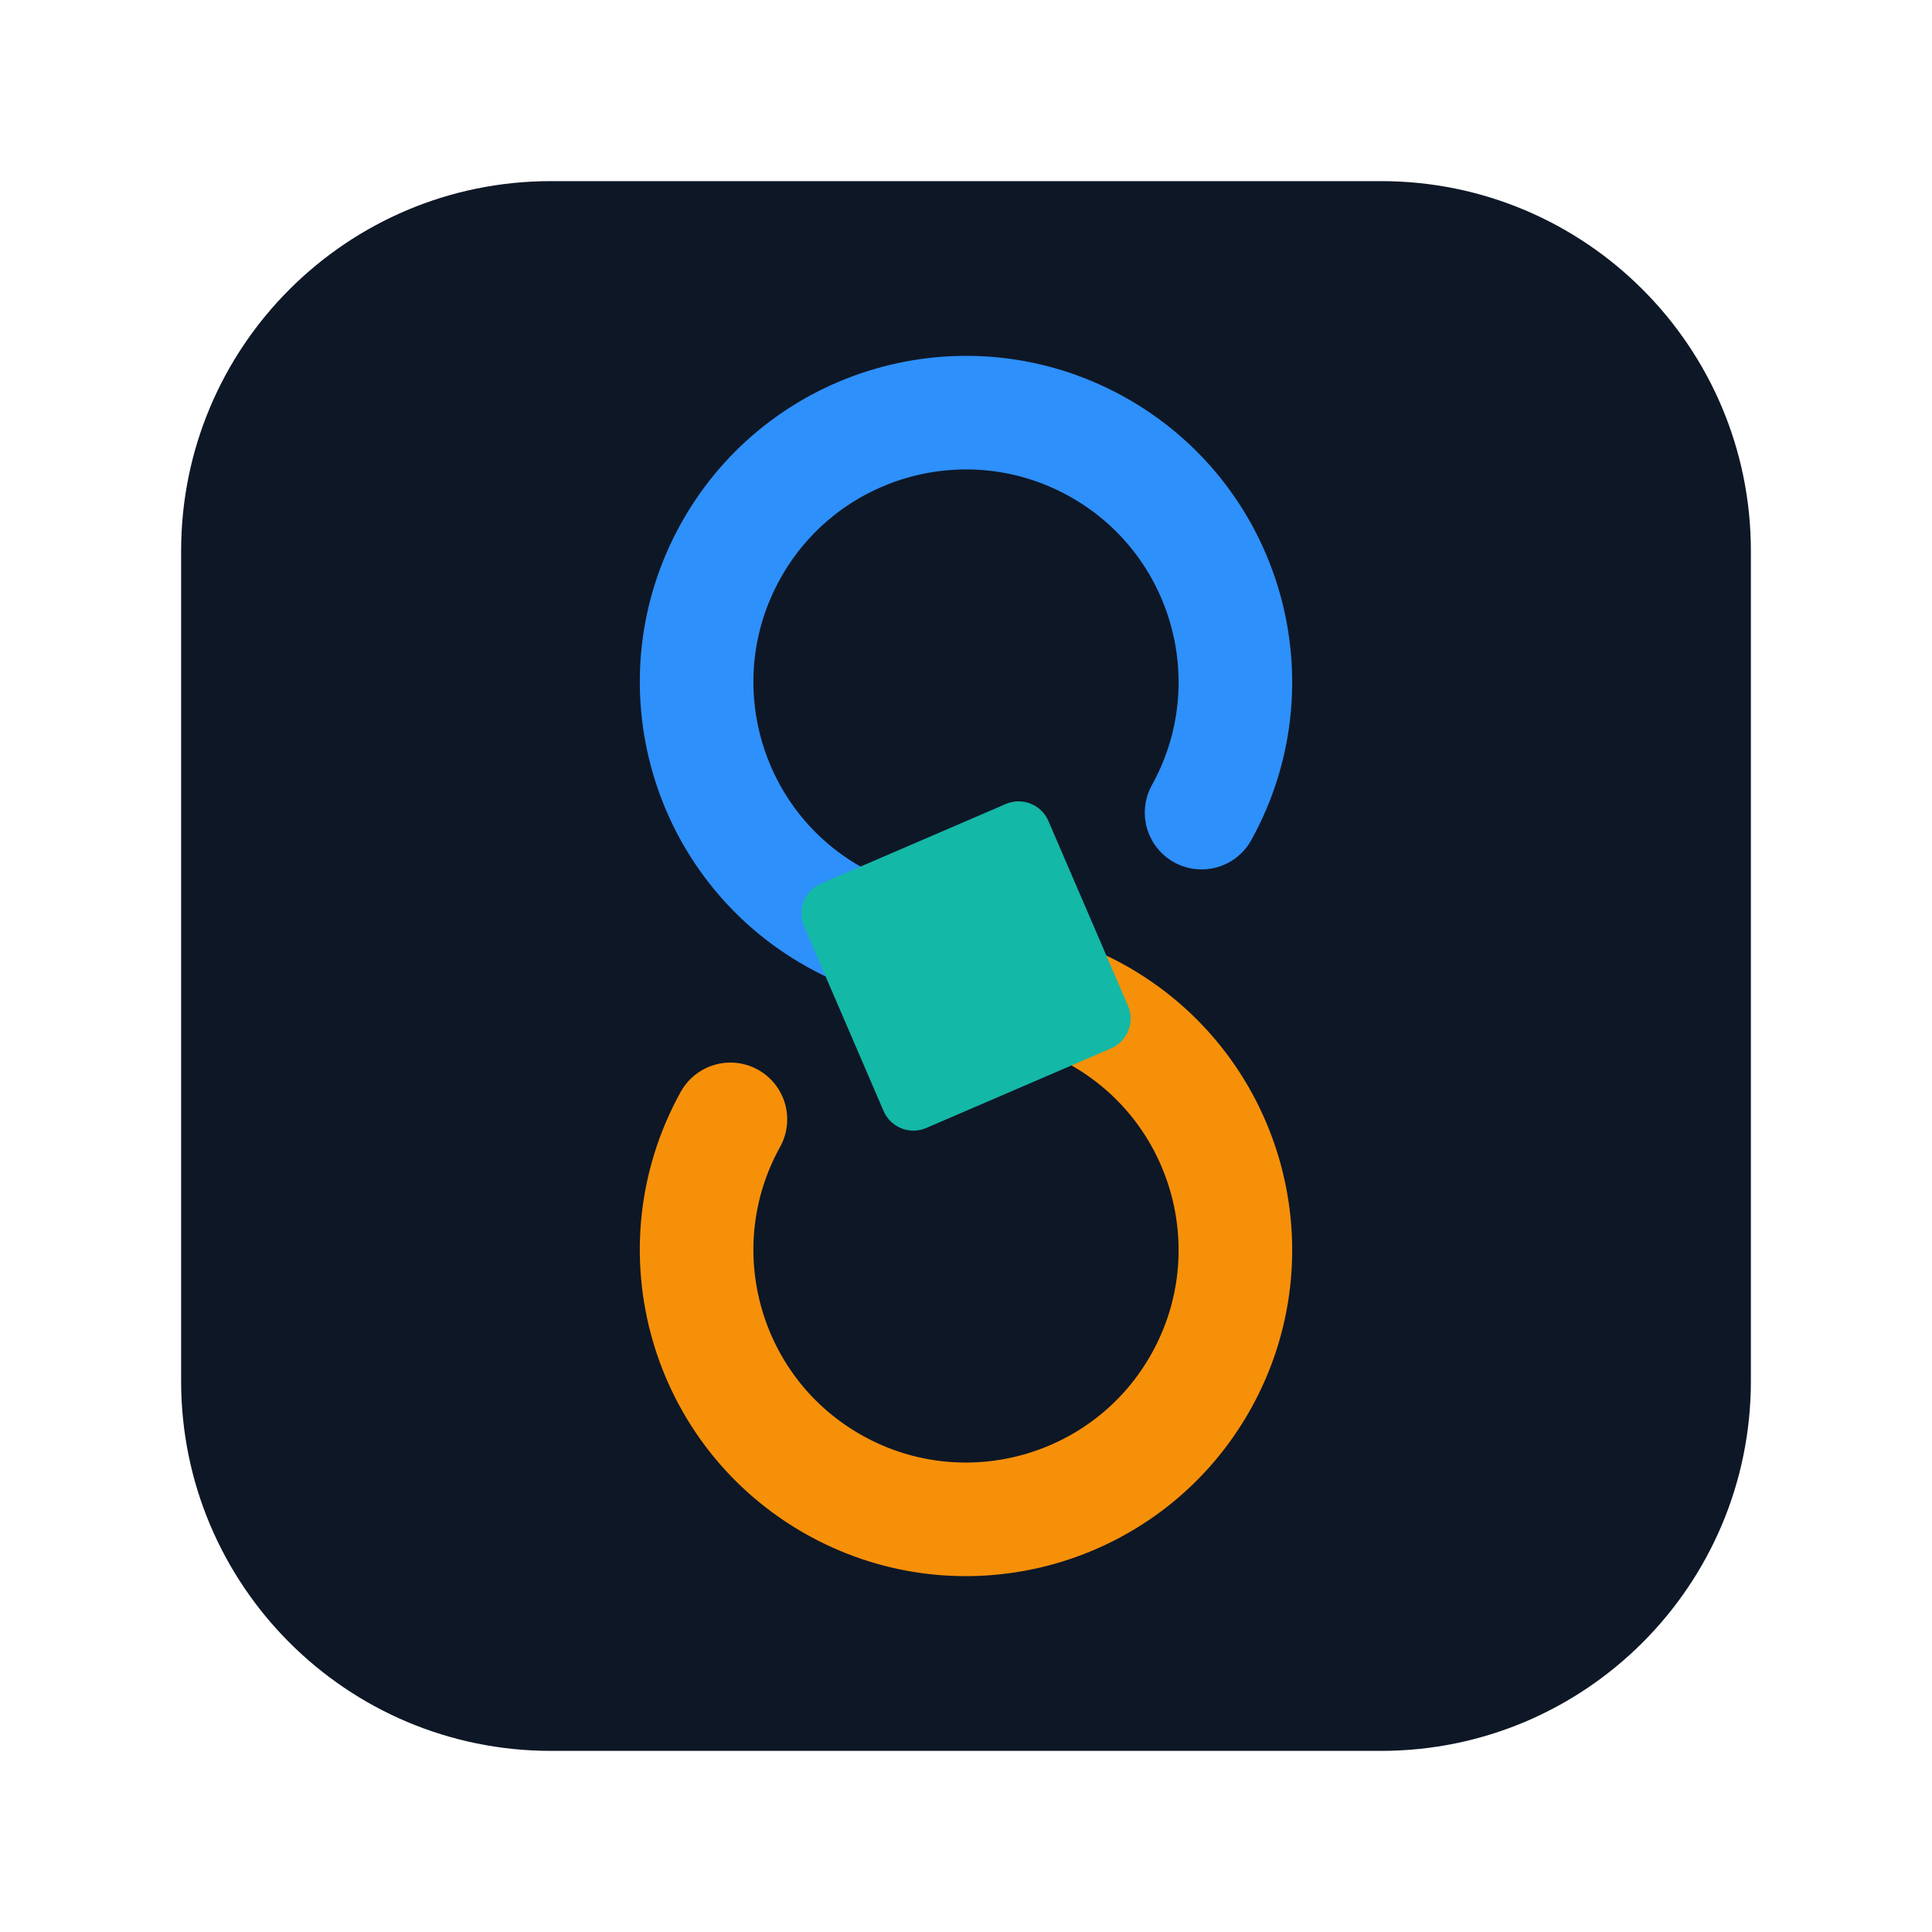
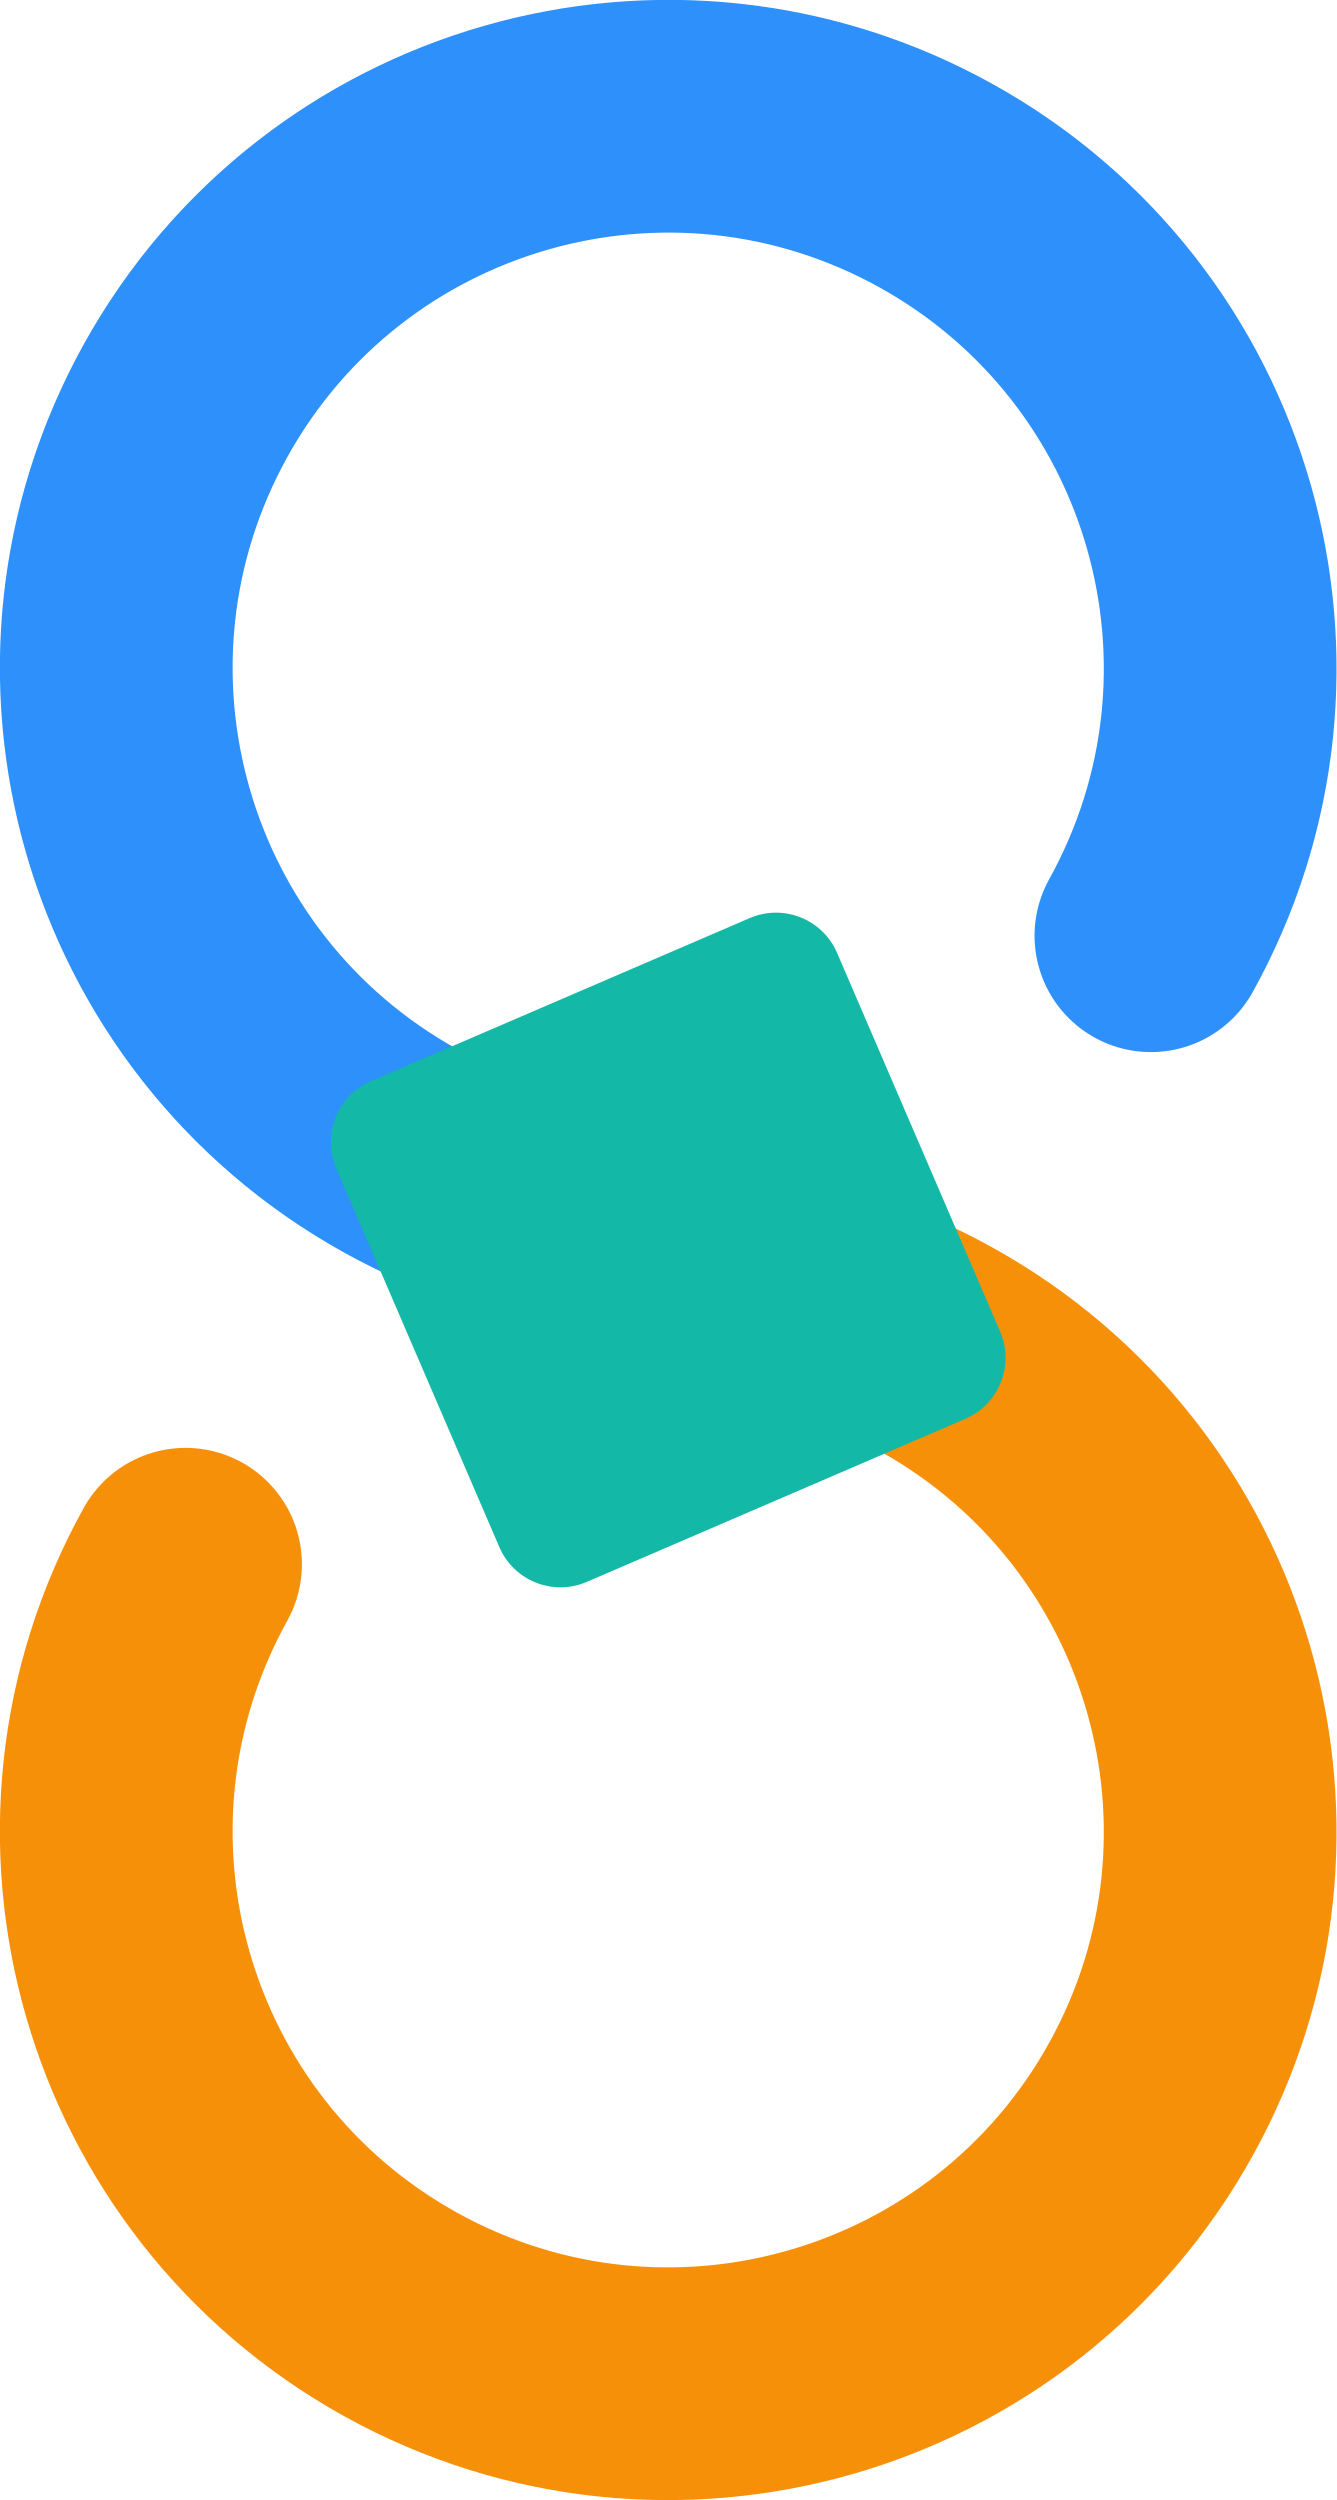
- <svg xmlns="http://www.w3.org/2000/svg" viewBox="0 0 1024 1024" role="img" aria-labelledby="t d">
-   <rect x="96" y="96" width="832" height="832" rx="196" fill="#0E1726" />
-   <g transform="translate(512 512) scale(0.86) translate(-512 -512)">
+ <svg xmlns="http://www.w3.org/2000/svg" viewBox="311 136 402 752" role="img" aria-labelledby="t d">
+   <g>
    <g>
      <animateTransform attributeName="transform" type="translate" values="0 0; 0 0; 0 -74; 0 -66; 0 -66; 0 0; 0 0" keyTimes="0; 0.06; 0.11; 0.15; 0.70; 0.75; 1" dur="1.8s" repeatCount="indefinite" calcMode="spline" keySplines="0 0 1 1; 0.1 0 0.3 1; 0.4 0 0.6 1; 0 0 1 1; 0.6 0 1 1; 0 0 1 1" />
      <path fill="none" stroke="#2E90FA" stroke-width="70" stroke-linecap="round" stroke-dasharray="892.35 2000" d="M 657.19 417.47 A 166 166 0 1 0 366.81 256.52 A 166 166 0 1 0 657.19 417.47">
        <animate attributeName="stroke-dasharray" values="892.35 2000; 892.35 2000; 672.16 2000; 695.34 2000; 695.34 2000; 892.35 2000; 892.35 2000" keyTimes="0; 0.06; 0.11; 0.15; 0.70; 0.75; 1" dur="1.8s" repeatCount="indefinite" calcMode="spline" keySplines="0 0 1 1; 0.1 0 0.3 1; 0.4 0 0.6 1; 0 0 1 1; 0.6 0 1 1; 0 0 1 1" />
        <animateTransform attributeName="transform" type="rotate" values="0 512 337; 0 512 337; 360 512 337; 360 512 337" keyTimes="0; 0.11; 0.70; 1" dur="1.8s" repeatCount="indefinite" calcMode="spline" keySplines="0 0 1 1; 0.42 0 0.35 1; 0 0 1 1" />
      </path>
    </g>
    <g>
      <animateTransform attributeName="transform" type="translate" values="0 0; 0 0; 0 74; 0 66; 0 66; 0 0; 0 0" keyTimes="0; 0.06; 0.11; 0.15; 0.70; 0.75; 1" dur="1.8s" repeatCount="indefinite" calcMode="spline" keySplines="0 0 1 1; 0.1 0 0.3 1; 0.4 0 0.6 1; 0 0 1 1; 0.6 0 1 1; 0 0 1 1" />
      <path fill="none" stroke="#F79009" stroke-width="70" stroke-linecap="round" stroke-dasharray="892.35 2000" d="M 366.81 606.52 A 166 166 0 1 0 657.19 767.48 A 166 166 0 1 0 366.81 606.52">
        <animate attributeName="stroke-dasharray" values="892.35 2000; 892.35 2000; 672.16 2000; 695.34 2000; 695.34 2000; 892.35 2000; 892.35 2000" keyTimes="0; 0.06; 0.11; 0.15; 0.70; 0.75; 1" dur="1.8s" repeatCount="indefinite" calcMode="spline" keySplines="0 0 1 1; 0.1 0 0.3 1; 0.4 0 0.6 1; 0 0 1 1; 0.6 0 1 1; 0 0 1 1" />
        <animateTransform attributeName="transform" type="rotate" values="0 512 687; 0 512 687; 360 512 687; 360 512 687" keyTimes="0; 0.11; 0.70; 1" dur="1.8s" repeatCount="indefinite" calcMode="spline" keySplines="0 0 1 1; 0.42 0 0.35 1; 0 0 1 1" />
      </path>
    </g>
    <g transform="translate(512 512)">
      <g>
        <rect x="-82" y="-82" width="164" height="164" rx="20" fill="#14B8A6" transform="rotate(-23.3)">
          <animateTransform attributeName="transform" type="rotate" values="-23.3; -23.3; 66.7; 66.7" keyTimes="0; 0.11; 0.70; 1" dur="1.8s" repeatCount="indefinite" calcMode="spline" keySplines="0 0 1 1; 0.42 0 0.35 1; 0 0 1 1" />
        </rect>
        <animateTransform attributeName="transform" type="scale" values="1; 1; 0.80; 0.80; 1.12; 1.0; 1" keyTimes="0; 0.06; 0.15; 0.70; 0.76; 0.86; 1" dur="1.8s" repeatCount="indefinite" calcMode="spline" keySplines="0 0 1 1; 0.42 0 0.35 1; 0 0 1 1; 0.2 0 0.3 1; 0.42 0 0.35 1; 0 0 1 1" />
      </g>
    </g>
  </g>
</svg>
